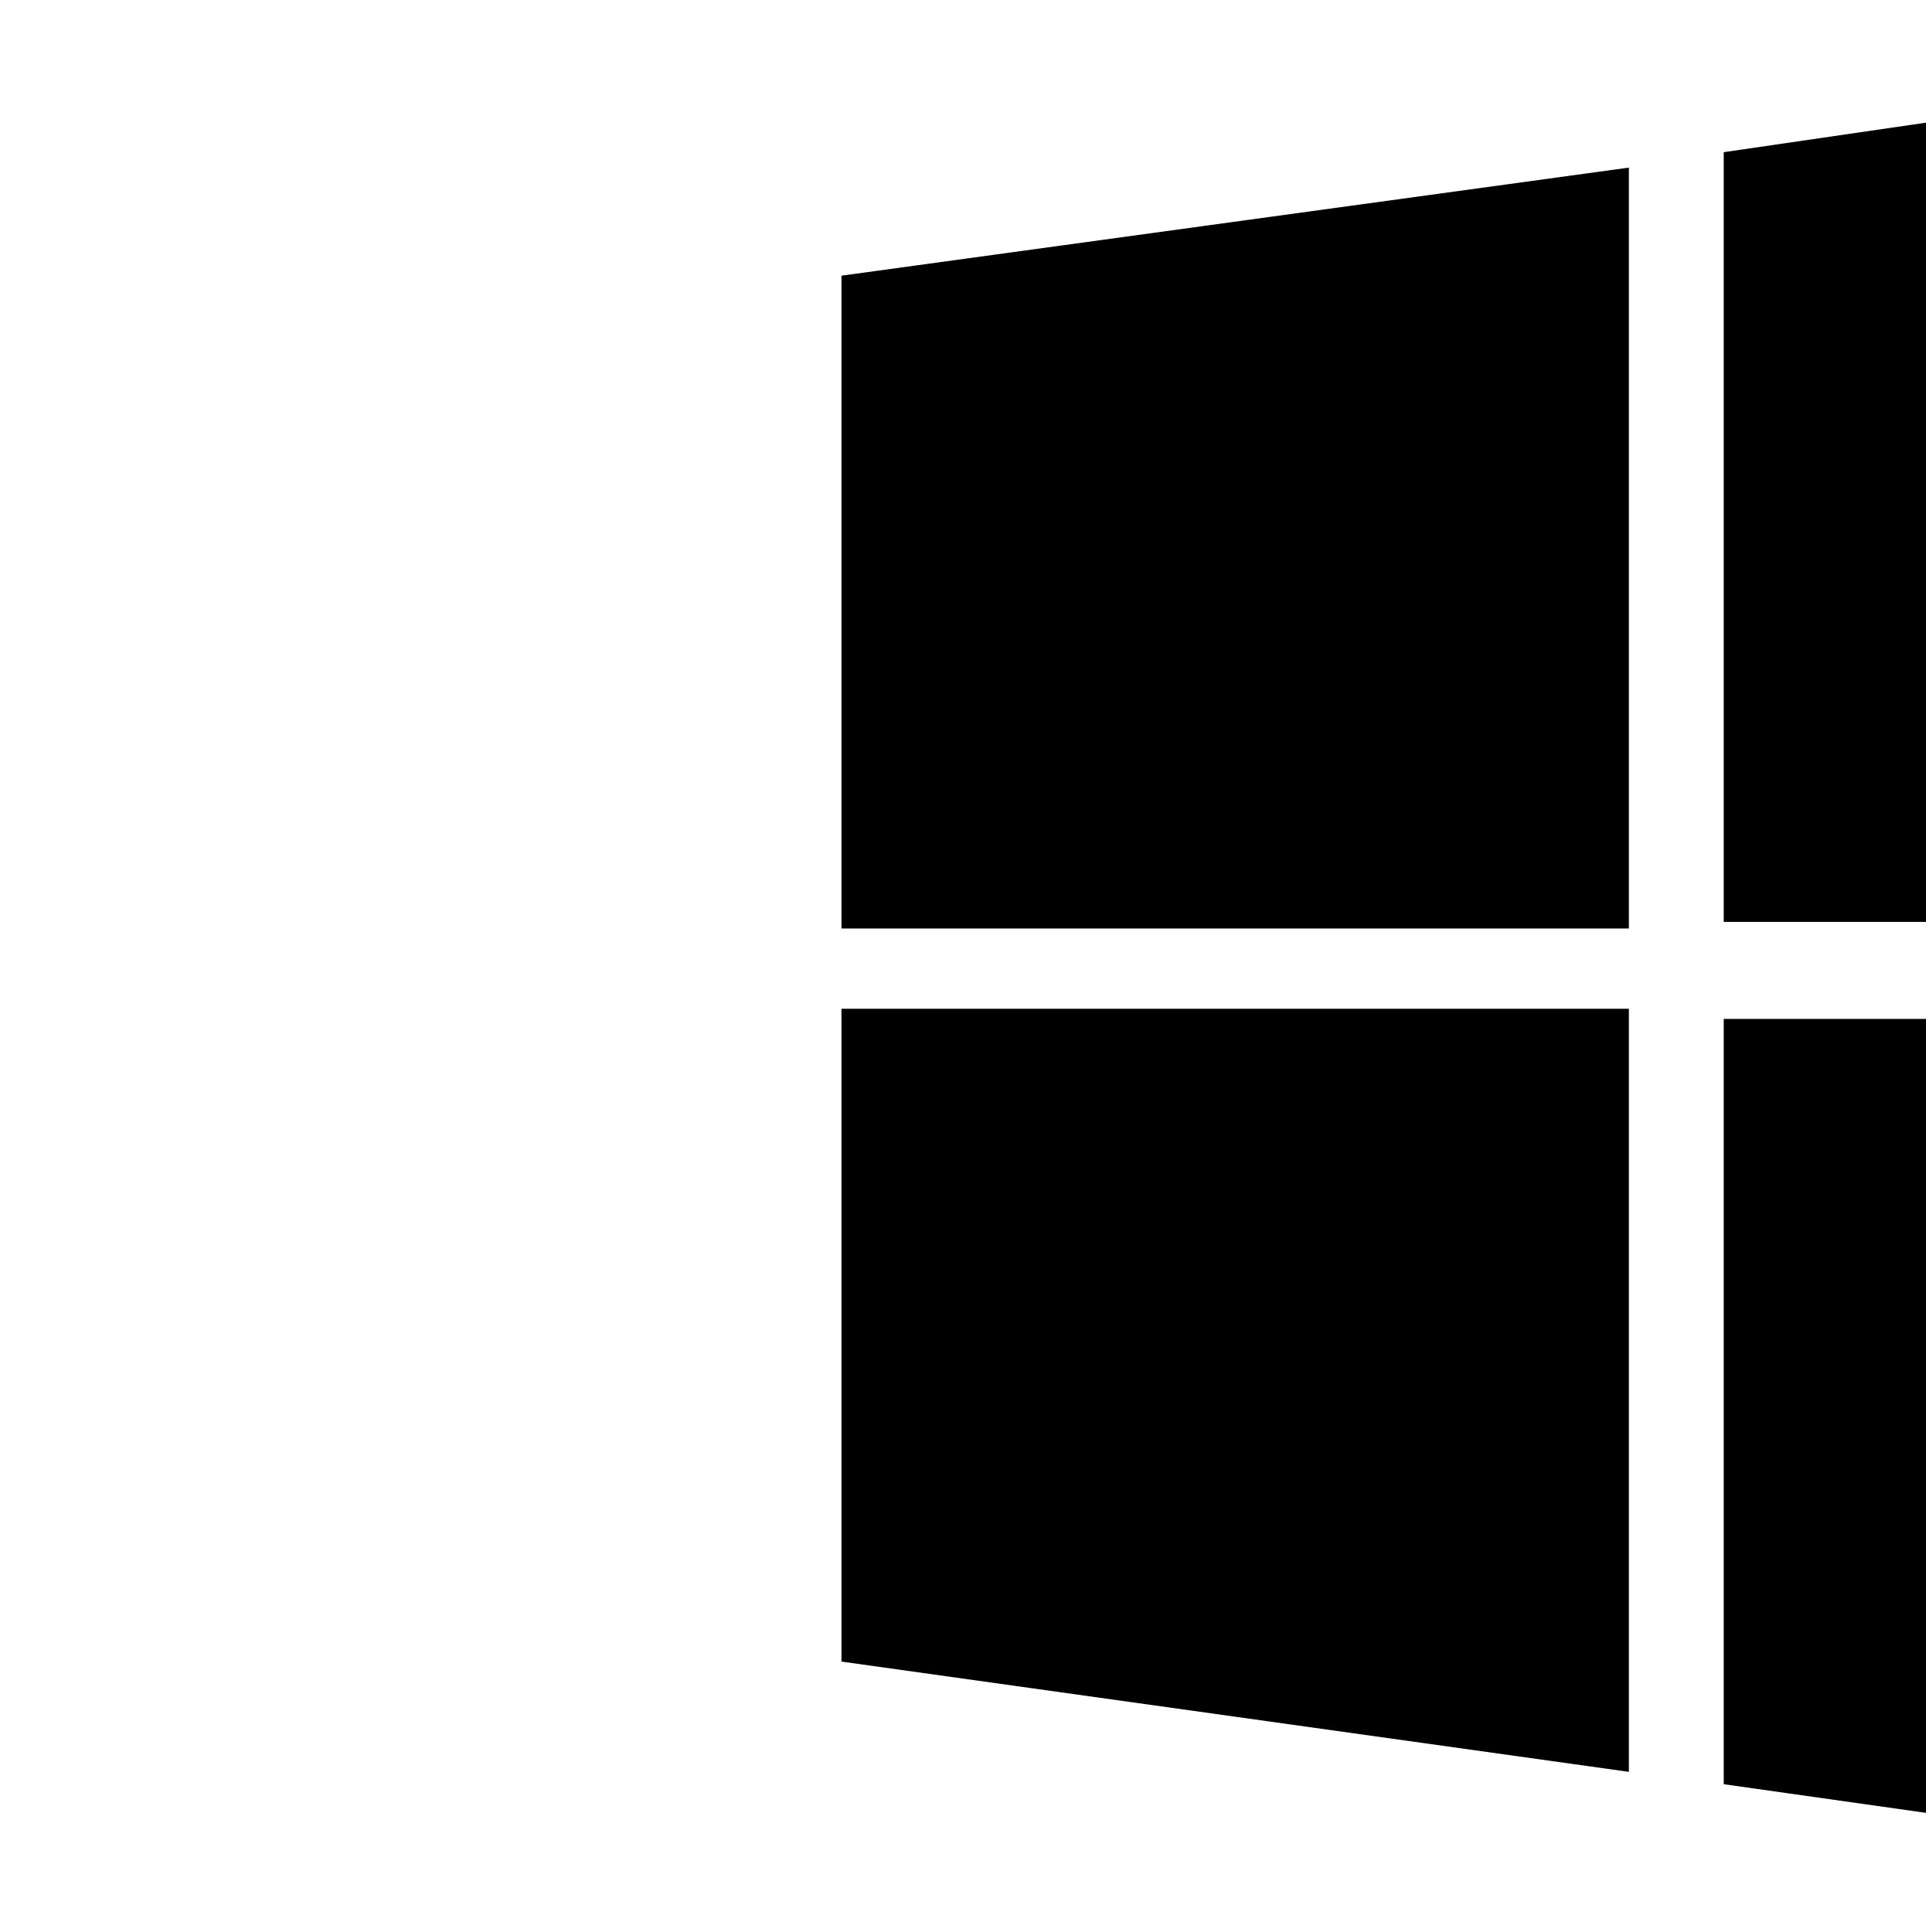
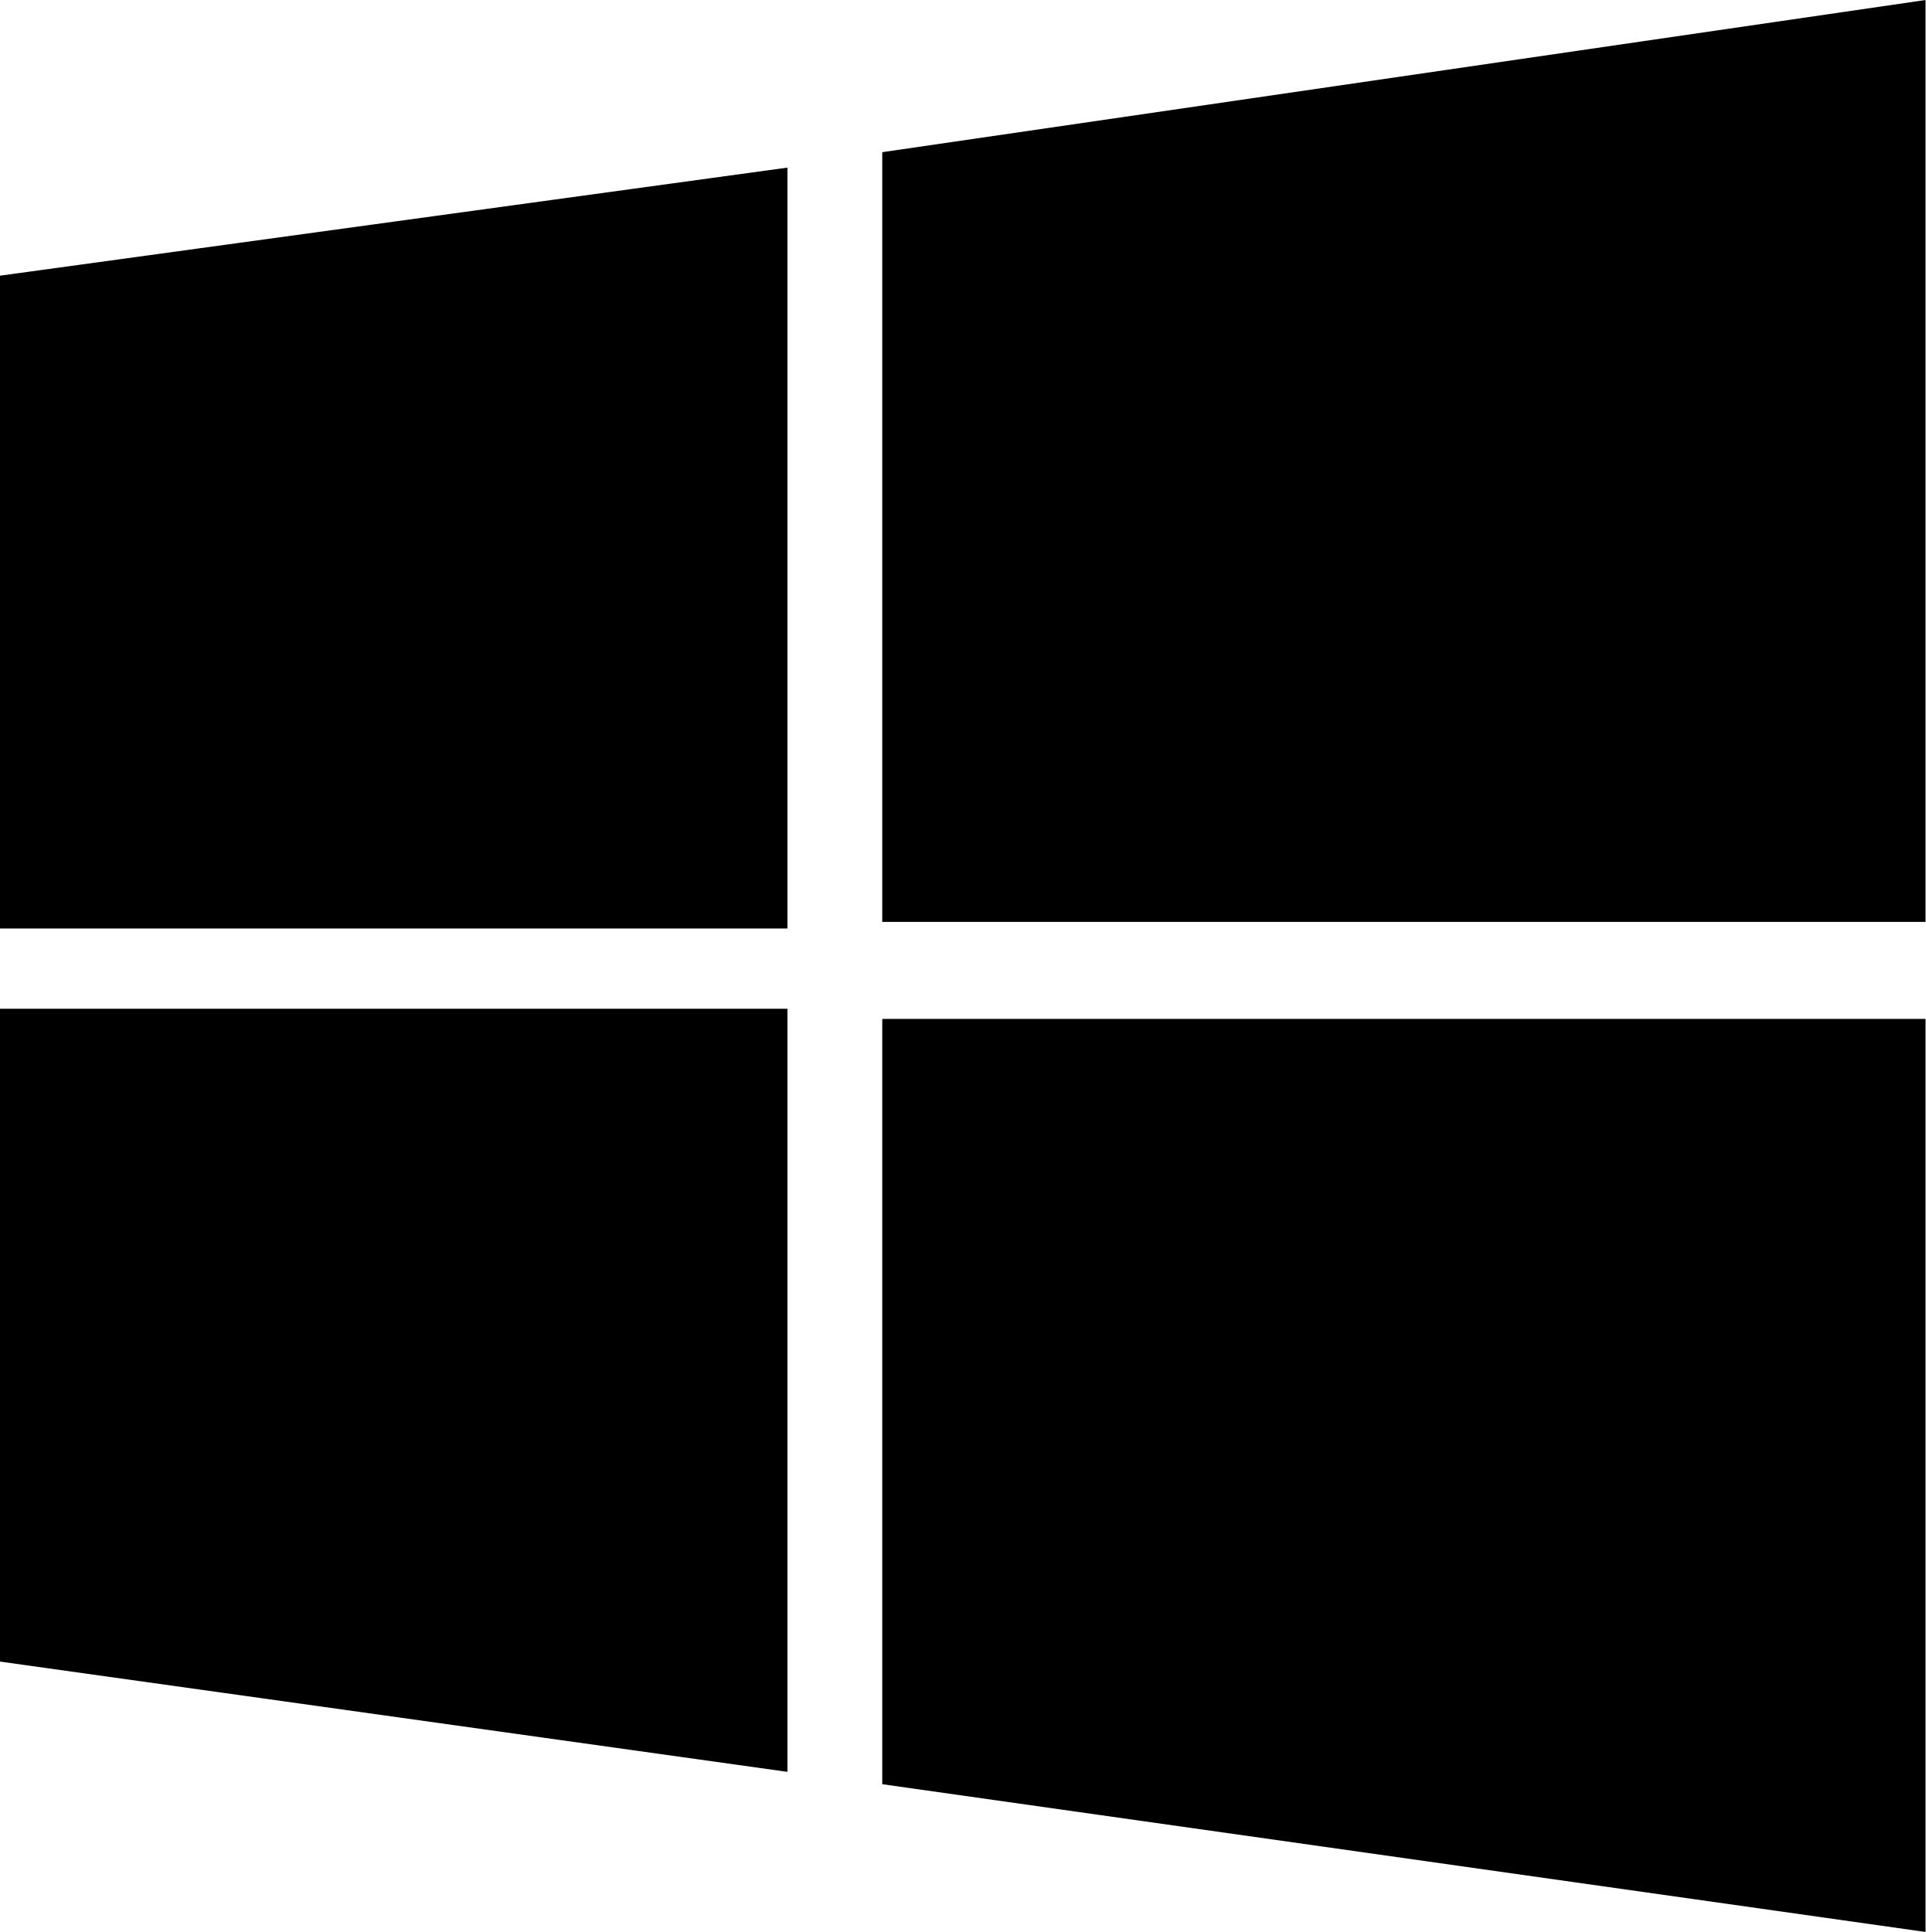
- <svg xmlns="http://www.w3.org/2000/svg" viewbox="0 0 87.3 87.6" style="width: 11px;">
+ <svg xmlns="http://www.w3.org/2000/svg" viewbox="0 0 87.3 87.6">
  <polyline points="0 12.5 35.7 7.6 35.7 42.1 0 42.1" />
  <polyline points="40 6.9 87.3 0 87.3 41.8 40 41.8" />
  <polyline points="0 45.74 35.7 45.74 35.7 80.34 0 75.34" />
  <polyline points="40 46.2 87.3 46.2 87.3 87.6 40 80.9" />
</svg>
